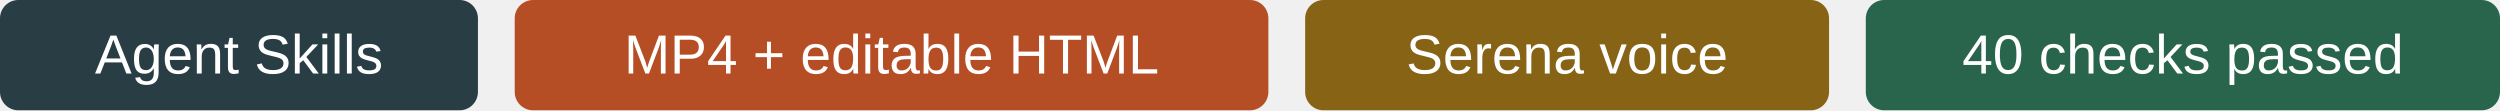
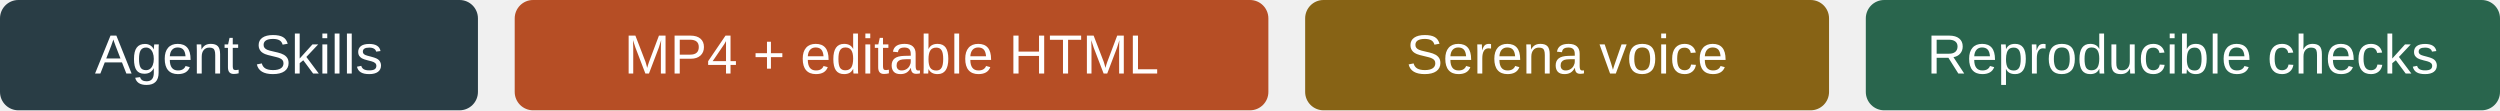
- <svg xmlns="http://www.w3.org/2000/svg" width="544" height="24" viewBox="0 0 544 24" role="img" aria-label="Agent Skills; MP4 and editable HTML; Serena voice; 40 checks passed">
+ <svg xmlns="http://www.w3.org/2000/svg" width="544" height="24" viewBox="0 0 544 24" role="img" aria-label="Agent Skills; MP4 and editable HTML; Serena voice; Reproducible checks">
  <rect x="0" y="0" width="104" height="24" rx="4" fill="#293D45" />
  <text x="52.0" y="16" text-anchor="middle" font-family="Arial,sans-serif" font-size="12" fill="white">Agent Skills</text>
  <rect x="112" y="0" width="164" height="24" rx="4" fill="#B64E25" />
  <text x="194.0" y="16" text-anchor="middle" font-family="Arial,sans-serif" font-size="12" fill="white">MP4 + editable HTML</text>
  <rect x="284" y="0" width="114" height="24" rx="4" fill="#876315" />
  <text x="341.0" y="16" text-anchor="middle" font-family="Arial,sans-serif" font-size="12" fill="white">Serena voice</text>
  <rect x="406" y="0" width="138" height="24" rx="4" fill="#29654D" />
-   <text x="475.0" y="16" text-anchor="middle" font-family="Arial,sans-serif" font-size="12" fill="white">40 checks passed</text>
+   <text x="475.0" y="16" text-anchor="middle" font-family="Arial,sans-serif" font-size="12" fill="white">Reproducible checks</text>
</svg>
